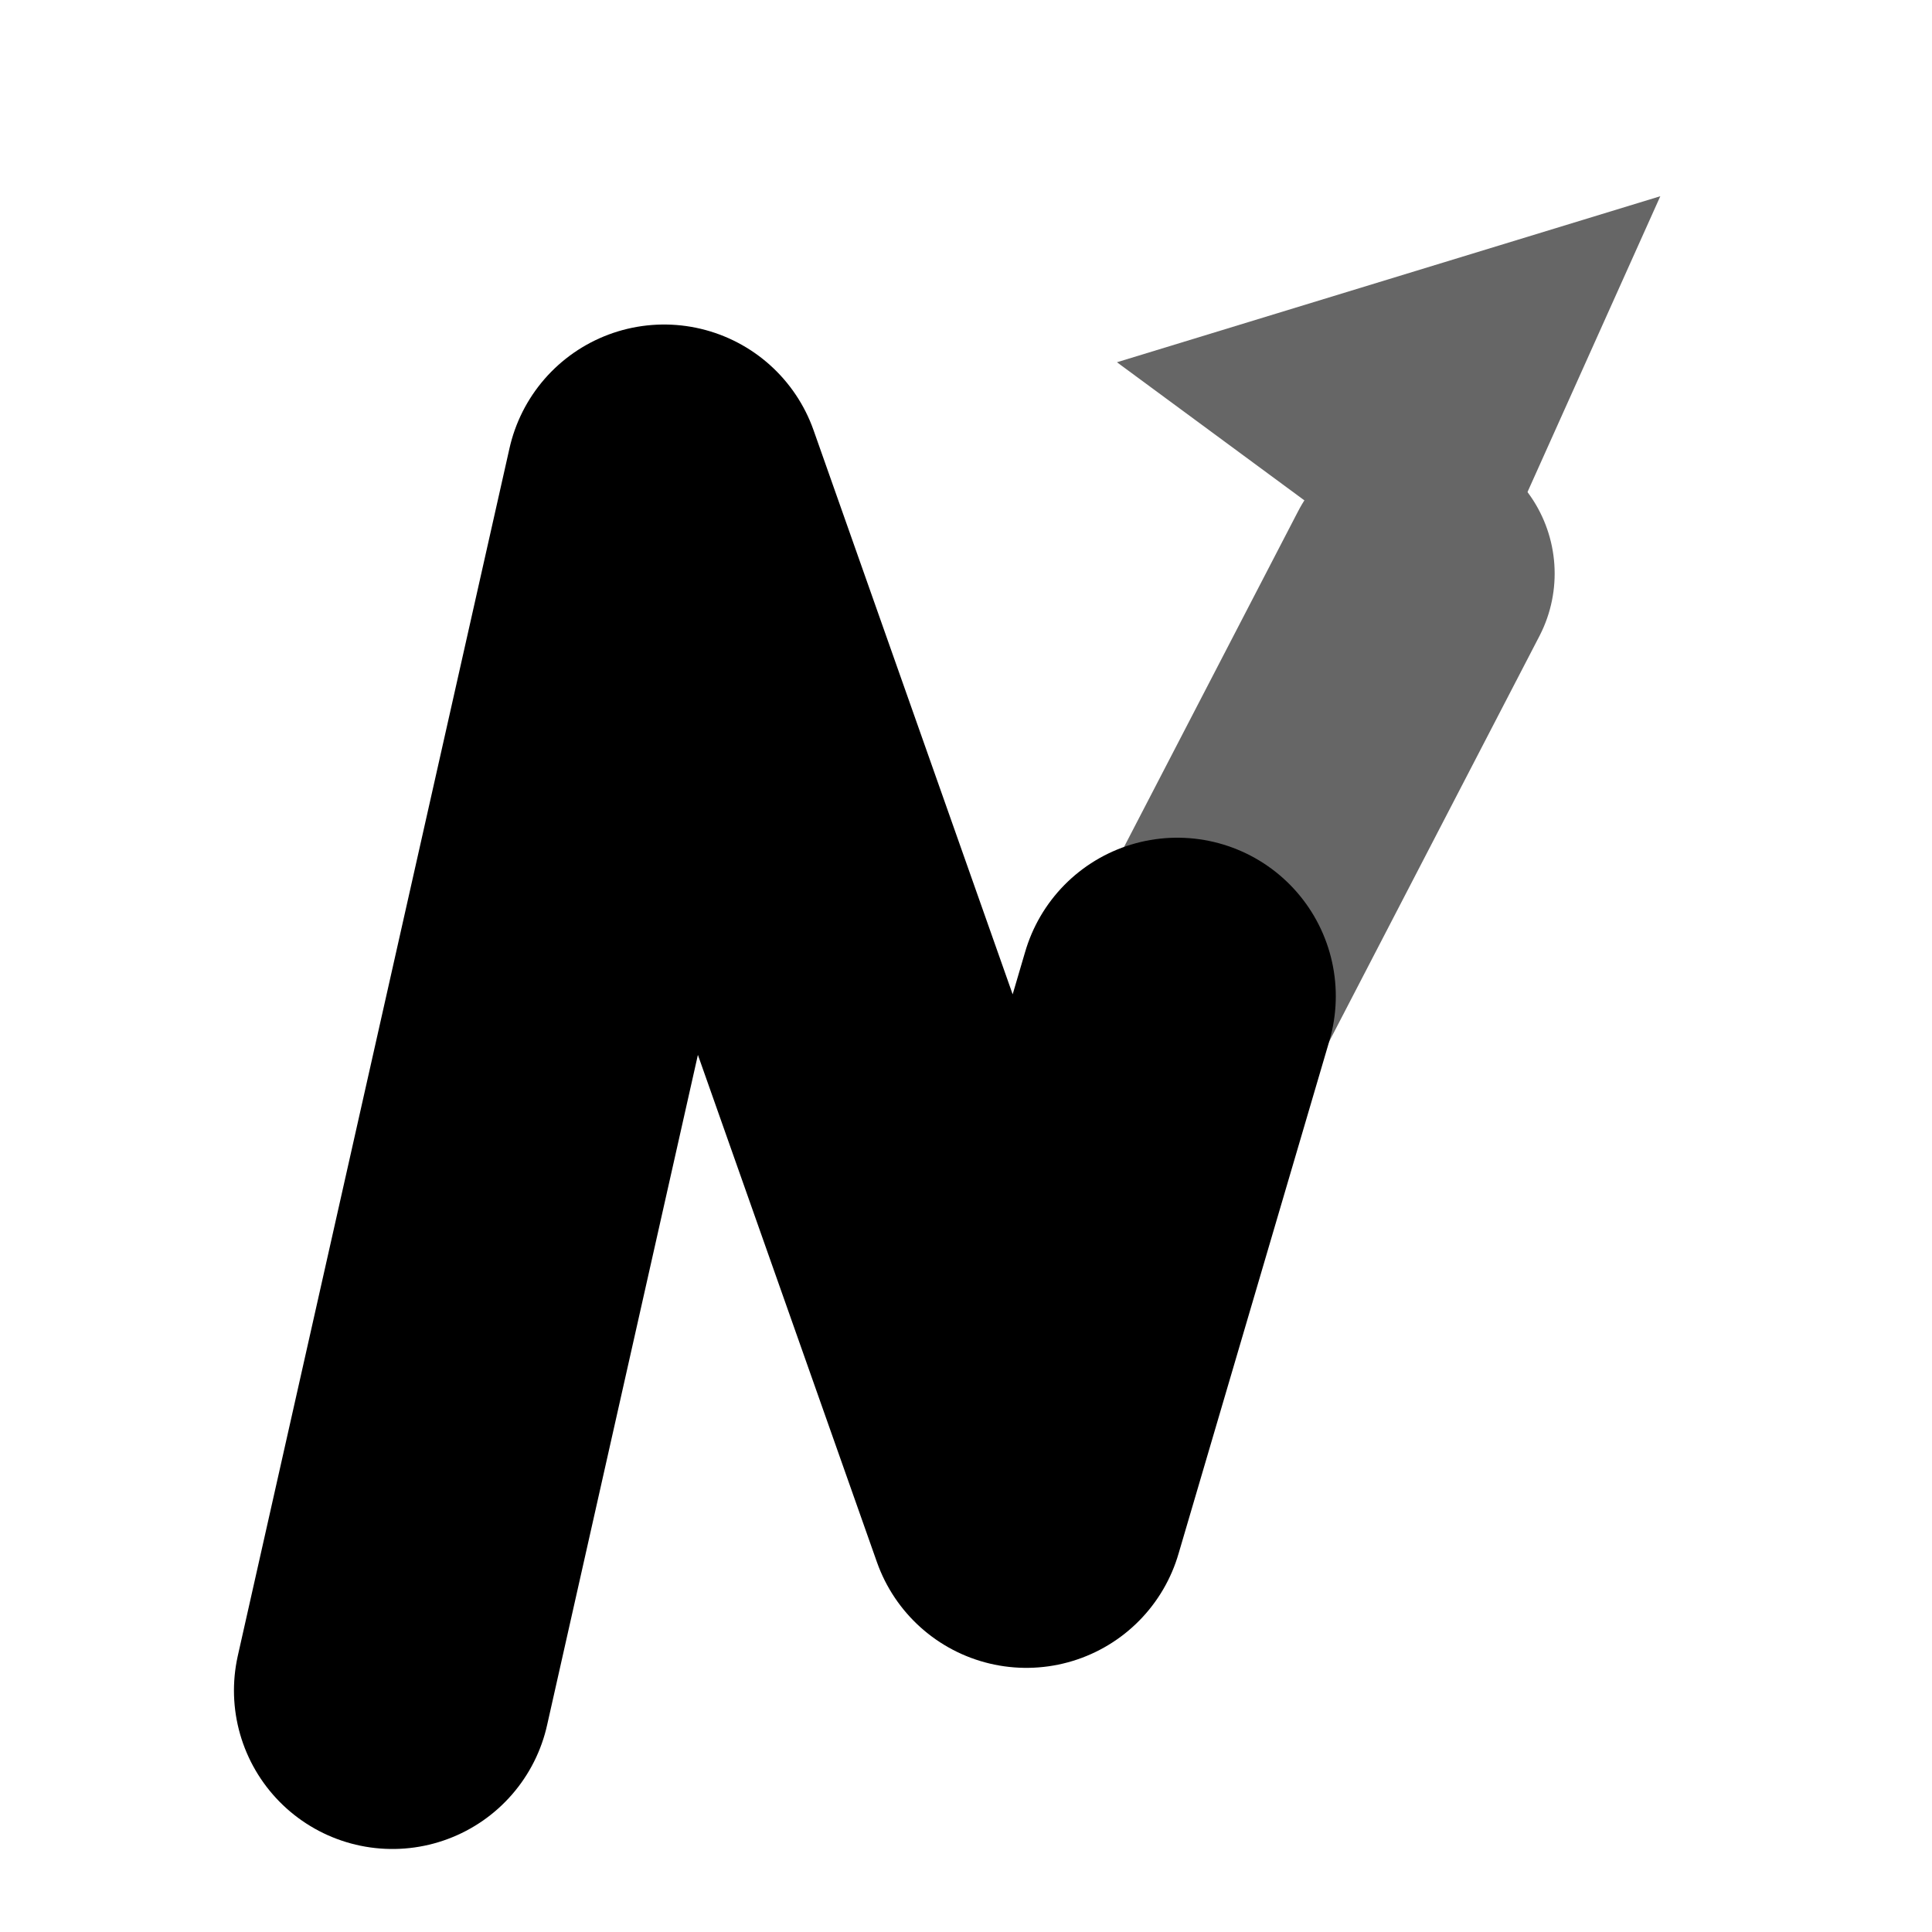
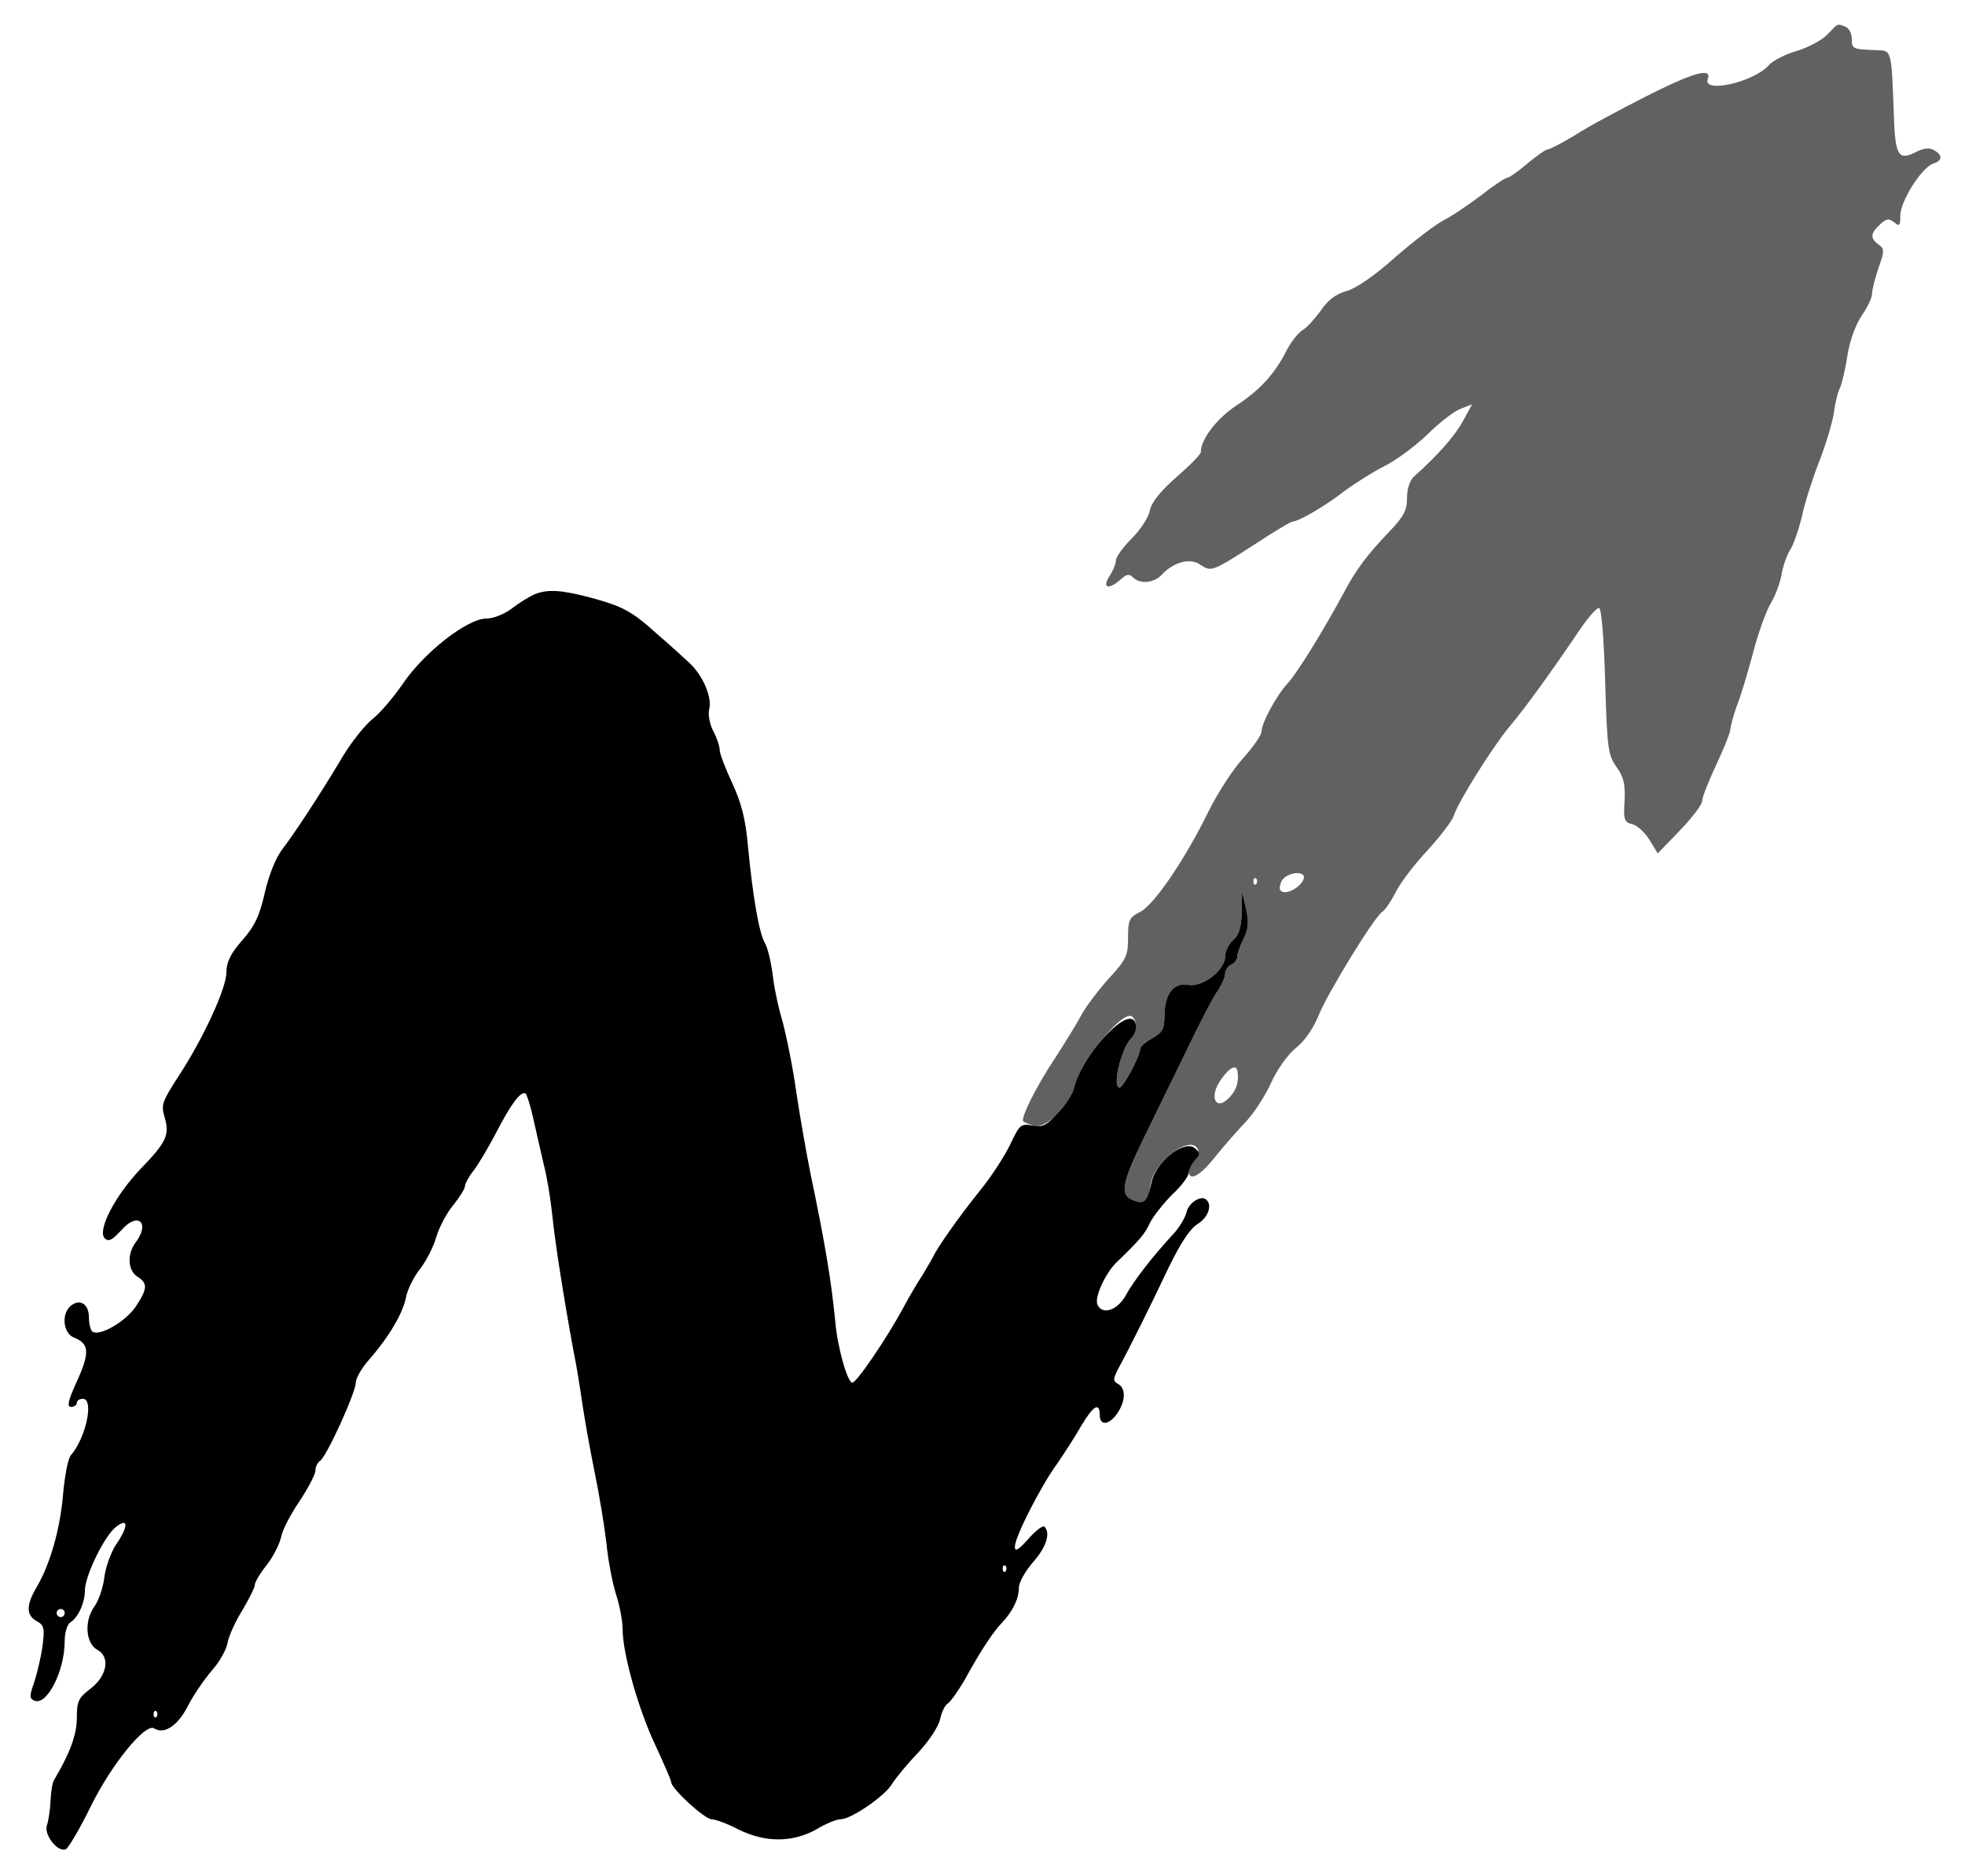
- <svg xmlns="http://www.w3.org/2000/svg" viewBox="0 0 64 64" width="64" height="64" fill="none" role="img" aria-label="New Manager Success">
-   <path d="M13 56 L22 16 L34 50 L39 33" stroke="currentColor" stroke-width="10.5" fill="none" stroke-linecap="round" stroke-linejoin="round" />
-   <g opacity="0.6">
-     <path d="M33 46 L47 19" stroke="currentColor" stroke-width="9" fill="none" stroke-linecap="round" />
-     <path d="M55 6.5 L37 12 L46.5 19 L44 31 Z" fill="currentColor" />
+ <svg xmlns="http://www.w3.org/2000/svg" viewBox="0 0 486 464" width="486" height="464" role="img" aria-label="New Manager Success">
+   <g transform="translate(0,464) scale(0.1,-0.1)">
+     <path d="M1322 3170 c-13 -6 -38 -21 -56 -35 -18 -14 -46 -25 -63 -25 -47 0 -153 -83 -205 -159 -24 -35 -58 -75 -76 -89 -18 -14 -51 -55 -73 -91 -62 -104 -122 -194 -151 -232 -16 -21 -33 -63 -43 -107 -13 -57 -25 -83 -56 -118 -29 -33 -39 -54 -39 -79 0 -40 -58 -165 -119 -258 -40 -62 -43 -70 -34 -100 13 -44 5 -62 -59 -128 -64 -67 -108 -153 -89 -172 10 -9 18 -5 42 21 41 46 71 17 34 -32 -21 -28 -19 -69 5 -84 26 -16 25 -30 -5 -75 -25 -36 -88 -73 -106 -61 -5 3 -9 19 -9 35 0 33 -22 48 -45 29 -24 -20 -19 -69 9 -79 37 -15 38 -37 7 -106 -23 -50 -26 -65 -15 -65 8 0 14 5 14 10 0 6 7 10 15 10 28 0 8 -96 -30 -140 -7 -8 -15 -52 -19 -96 -7 -85 -32 -174 -66 -231 -26 -44 -25 -69 1 -83 18 -10 20 -17 14 -63 -4 -28 -14 -69 -21 -90 -12 -33 -11 -39 2 -44 31 -11 74 75 74 147 0 22 6 42 14 47 19 12 36 48 36 79 0 36 49 137 78 158 30 23 30 0 -2 -46 -12 -19 -25 -55 -28 -80 -3 -25 -14 -58 -26 -74 -24 -35 -20 -89 9 -105 32 -17 24 -64 -16 -95 -31 -24 -35 -31 -35 -74 0 -41 -18 -89 -57 -154 -3 -4 -7 -27 -8 -50 -1 -22 -5 -50 -9 -61 -8 -23 27 -68 47 -59 6 3 35 51 62 107 51 103 134 205 156 192 25 -16 59 6 84 56 14 27 41 66 59 87 18 20 36 51 39 69 3 17 20 54 37 81 16 27 30 55 30 61 0 7 13 29 29 49 16 20 32 52 36 69 3 18 24 58 46 90 21 32 39 66 39 75 0 9 5 20 11 24 16 9 89 170 89 194 0 11 15 37 33 57 49 56 83 114 91 153 3 19 19 51 34 70 15 19 34 55 41 80 7 24 26 60 42 79 16 20 29 41 29 47 0 6 9 23 21 38 11 14 36 56 56 94 37 72 61 104 73 97 3 -2 12 -30 19 -62 7 -32 19 -83 26 -114 8 -30 17 -87 21 -125 6 -62 28 -203 53 -339 6 -27 15 -84 21 -125 6 -41 20 -119 31 -173 11 -53 24 -132 29 -175 4 -42 15 -99 24 -127 9 -27 16 -66 16 -86 0 -60 40 -200 81 -286 21 -46 39 -86 39 -91 0 -16 83 -92 100 -92 9 0 39 -11 66 -25 66 -33 134 -33 193 0 23 14 50 25 60 25 26 0 109 57 127 87 10 16 39 51 65 78 27 29 50 64 54 82 4 18 12 36 20 40 7 5 25 31 41 58 39 71 69 117 92 141 27 29 42 59 42 87 0 13 16 41 35 63 33 37 44 72 28 88 -4 3 -22 -10 -40 -31 -24 -27 -33 -32 -33 -19 0 24 64 150 105 206 17 25 44 66 59 93 30 50 46 60 46 27 0 -28 24 -25 44 5 20 30 21 61 1 72 -13 7 -12 12 1 38 28 51 80 156 125 251 30 61 53 96 72 107 24 15 36 45 21 59 -12 13 -43 -6 -49 -29 -3 -14 -17 -37 -30 -52 -53 -57 -101 -119 -120 -154 -21 -39 -60 -51 -71 -23 -7 18 20 76 46 102 60 58 71 71 84 99 8 16 33 48 55 70 23 21 41 46 41 54 0 8 7 22 15 31 14 15 14 18 0 30 -26 22 -97 -34 -107 -85 -11 -49 -17 -55 -45 -44 -34 13 -29 41 26 154 27 55 74 152 105 215 30 63 64 129 75 145 12 17 21 37 21 46 0 9 7 19 15 23 8 3 15 12 15 19 0 8 7 28 16 45 12 25 13 41 6 74 l-10 43 -1 -51 c-1 -37 -6 -56 -21 -69 -11 -10 -20 -28 -20 -41 0 -34 -57 -77 -91 -70 -36 7 -59 -23 -59 -77 0 -32 -5 -41 -30 -55 -16 -9 -30 -21 -30 -26 0 -18 -42 -96 -51 -96 -19 0 4 97 29 122 17 17 15 48 -3 48 -37 0 -123 -106 -139 -172 -3 -15 -21 -43 -40 -62 -28 -30 -38 -35 -63 -30 -28 5 -31 3 -55 -48 -14 -29 -48 -81 -75 -114 -50 -62 -103 -137 -116 -164 -4 -8 -16 -28 -26 -45 -11 -16 -32 -52 -47 -80 -40 -74 -115 -185 -126 -185 -12 0 -37 89 -42 150 -10 101 -24 188 -61 365 -9 44 -25 134 -35 200 -9 66 -26 147 -35 180 -10 33 -21 85 -24 115 -4 30 -12 65 -19 77 -15 26 -30 115 -42 239 -6 68 -16 107 -39 157 -17 36 -31 73 -31 82 0 9 -7 30 -16 47 -9 17 -13 40 -10 54 8 30 -17 87 -53 118 -14 13 -48 44 -76 68 -62 56 -84 68 -165 90 -73 19 -105 21 -138 8z m1165 -2417 c-4 -3 -7 0 -7 7 0 7 3 10 7 7 3 -4 3 -10 0 -14z m-2327 -103 c0 -5 -4 -10 -10 -10 -5 0 -10 5 -10 10 0 6 5 10 10 10 6 0 10 -4 10 -10z m227 -257 c-4 -3 -7 0 -7 7 0 7 3 10 7 7 3 -4 3 -10 0 -14z" fill="currentColor" />
+     <path d="M4520 4555 c-13 -14 -47 -32 -76 -41 -28 -8 -60 -24 -70 -36 -38 -42 -165 -70 -150 -33 11 29 -38 15 -154 -44 -63 -32 -142 -74 -174 -95 -33 -20 -64 -36 -69 -36 -5 0 -27 -16 -50 -35 -22 -19 -45 -35 -50 -35 -5 0 -34 -20 -65 -44 -32 -24 -73 -52 -92 -61 -19 -10 -73 -51 -119 -91 -51 -46 -98 -78 -121 -84 -25 -7 -46 -22 -63 -48 -15 -20 -35 -43 -46 -49 -11 -7 -29 -30 -40 -52 -29 -57 -66 -97 -126 -136 -47 -32 -85 -82 -85 -113 0 -6 -27 -33 -59 -61 -40 -35 -62 -62 -67 -83 -3 -18 -24 -49 -45 -70 -22 -22 -39 -46 -39 -54 0 -8 -7 -26 -16 -39 -19 -30 -2 -35 28 -8 14 13 21 14 30 5 18 -18 53 -14 72 7 29 31 70 42 95 24 27 -18 29 -17 135 51 47 31 89 56 93 56 15 0 82 39 129 76 26 19 70 47 98 61 28 14 76 49 106 78 30 30 68 59 83 64 l28 11 -23 -42 c-20 -37 -64 -86 -120 -136 -11 -10 -18 -30 -18 -53 0 -31 -8 -46 -41 -81 -57 -59 -86 -98 -117 -157 -45 -84 -113 -195 -137 -221 -28 -30 -65 -99 -65 -120 0 -8 -20 -37 -45 -65 -25 -27 -63 -86 -85 -130 -58 -119 -134 -231 -169 -250 -28 -14 -31 -20 -31 -64 0 -45 -4 -54 -49 -103 -26 -29 -56 -69 -66 -88 -10 -19 -39 -66 -64 -105 -47 -70 -88 -152 -80 -159 2 -2 14 -7 27 -11 27 -8 88 49 98 93 16 65 119 193 143 178 14 -9 14 -39 -1 -54 -25 -25 -48 -122 -29 -122 9 0 51 78 51 96 0 5 14 17 30 26 25 14 30 23 30 55 0 54 23 84 59 77 34 -7 91 36 91 70 0 13 9 31 20 41 15 13 20 32 21 69 l1 51 10 -43 c7 -33 6 -49 -6 -74 -9 -17 -16 -37 -16 -45 0 -7 -7 -16 -15 -19 -8 -4 -15 -14 -15 -23 0 -9 -9 -29 -21 -46 -11 -16 -45 -82 -75 -145 -31 -63 -78 -160 -105 -215 -55 -113 -60 -141 -26 -154 30 -12 36 -6 43 41 10 58 102 124 117 84 3 -8 -1 -20 -9 -26 -8 -7 -14 -19 -14 -26 0 -28 28 -13 65 34 21 26 55 65 76 87 21 22 49 66 63 97 15 33 40 68 60 85 22 17 44 48 58 83 23 56 137 242 157 255 6 3 21 25 33 48 11 23 47 70 79 104 31 34 60 72 64 84 11 35 95 169 137 220 40 47 109 143 175 241 21 31 43 56 48 54 6 -2 12 -75 15 -182 5 -166 7 -181 28 -211 18 -25 22 -43 20 -84 -3 -47 -1 -53 20 -58 12 -3 31 -21 42 -39 l20 -33 55 57 c30 31 55 64 55 73 0 9 16 49 35 90 19 40 35 80 35 89 1 9 8 35 16 57 9 22 26 79 39 127 12 48 32 103 43 123 12 19 24 51 28 72 3 21 13 49 21 62 9 13 22 52 30 85 7 34 27 95 43 136 16 41 32 95 36 120 3 25 10 52 15 61 4 9 13 44 18 79 6 38 21 78 36 100 14 20 25 44 25 53 0 9 7 38 16 64 15 43 15 48 0 58 -21 16 -20 28 4 50 16 15 22 15 35 5 13 -11 15 -8 15 17 0 35 53 119 81 128 24 8 24 21 2 34 -12 6 -26 5 -46 -6 -42 -21 -50 -7 -53 94 -6 162 -5 158 -44 159 -58 2 -60 3 -60 28 0 13 -7 27 -16 30 -21 8 -17 9 -44 -19z m-1296 -2090 c-8 -20 -41 -38 -54 -30 -7 4 -6 13 0 26 13 23 63 27 54 4z m-117 -12 c-4 -3 -7 0 -7 7 0 7 3 10 7 7 3 -4 3 -10 0 -14z m-46 -465 c3 -25 -3 -43 -18 -60 -35 -40 -55 -3 -23 42 22 31 39 39 41 18z" fill="currentColor" opacity="0.62" />
  </g>
</svg>
